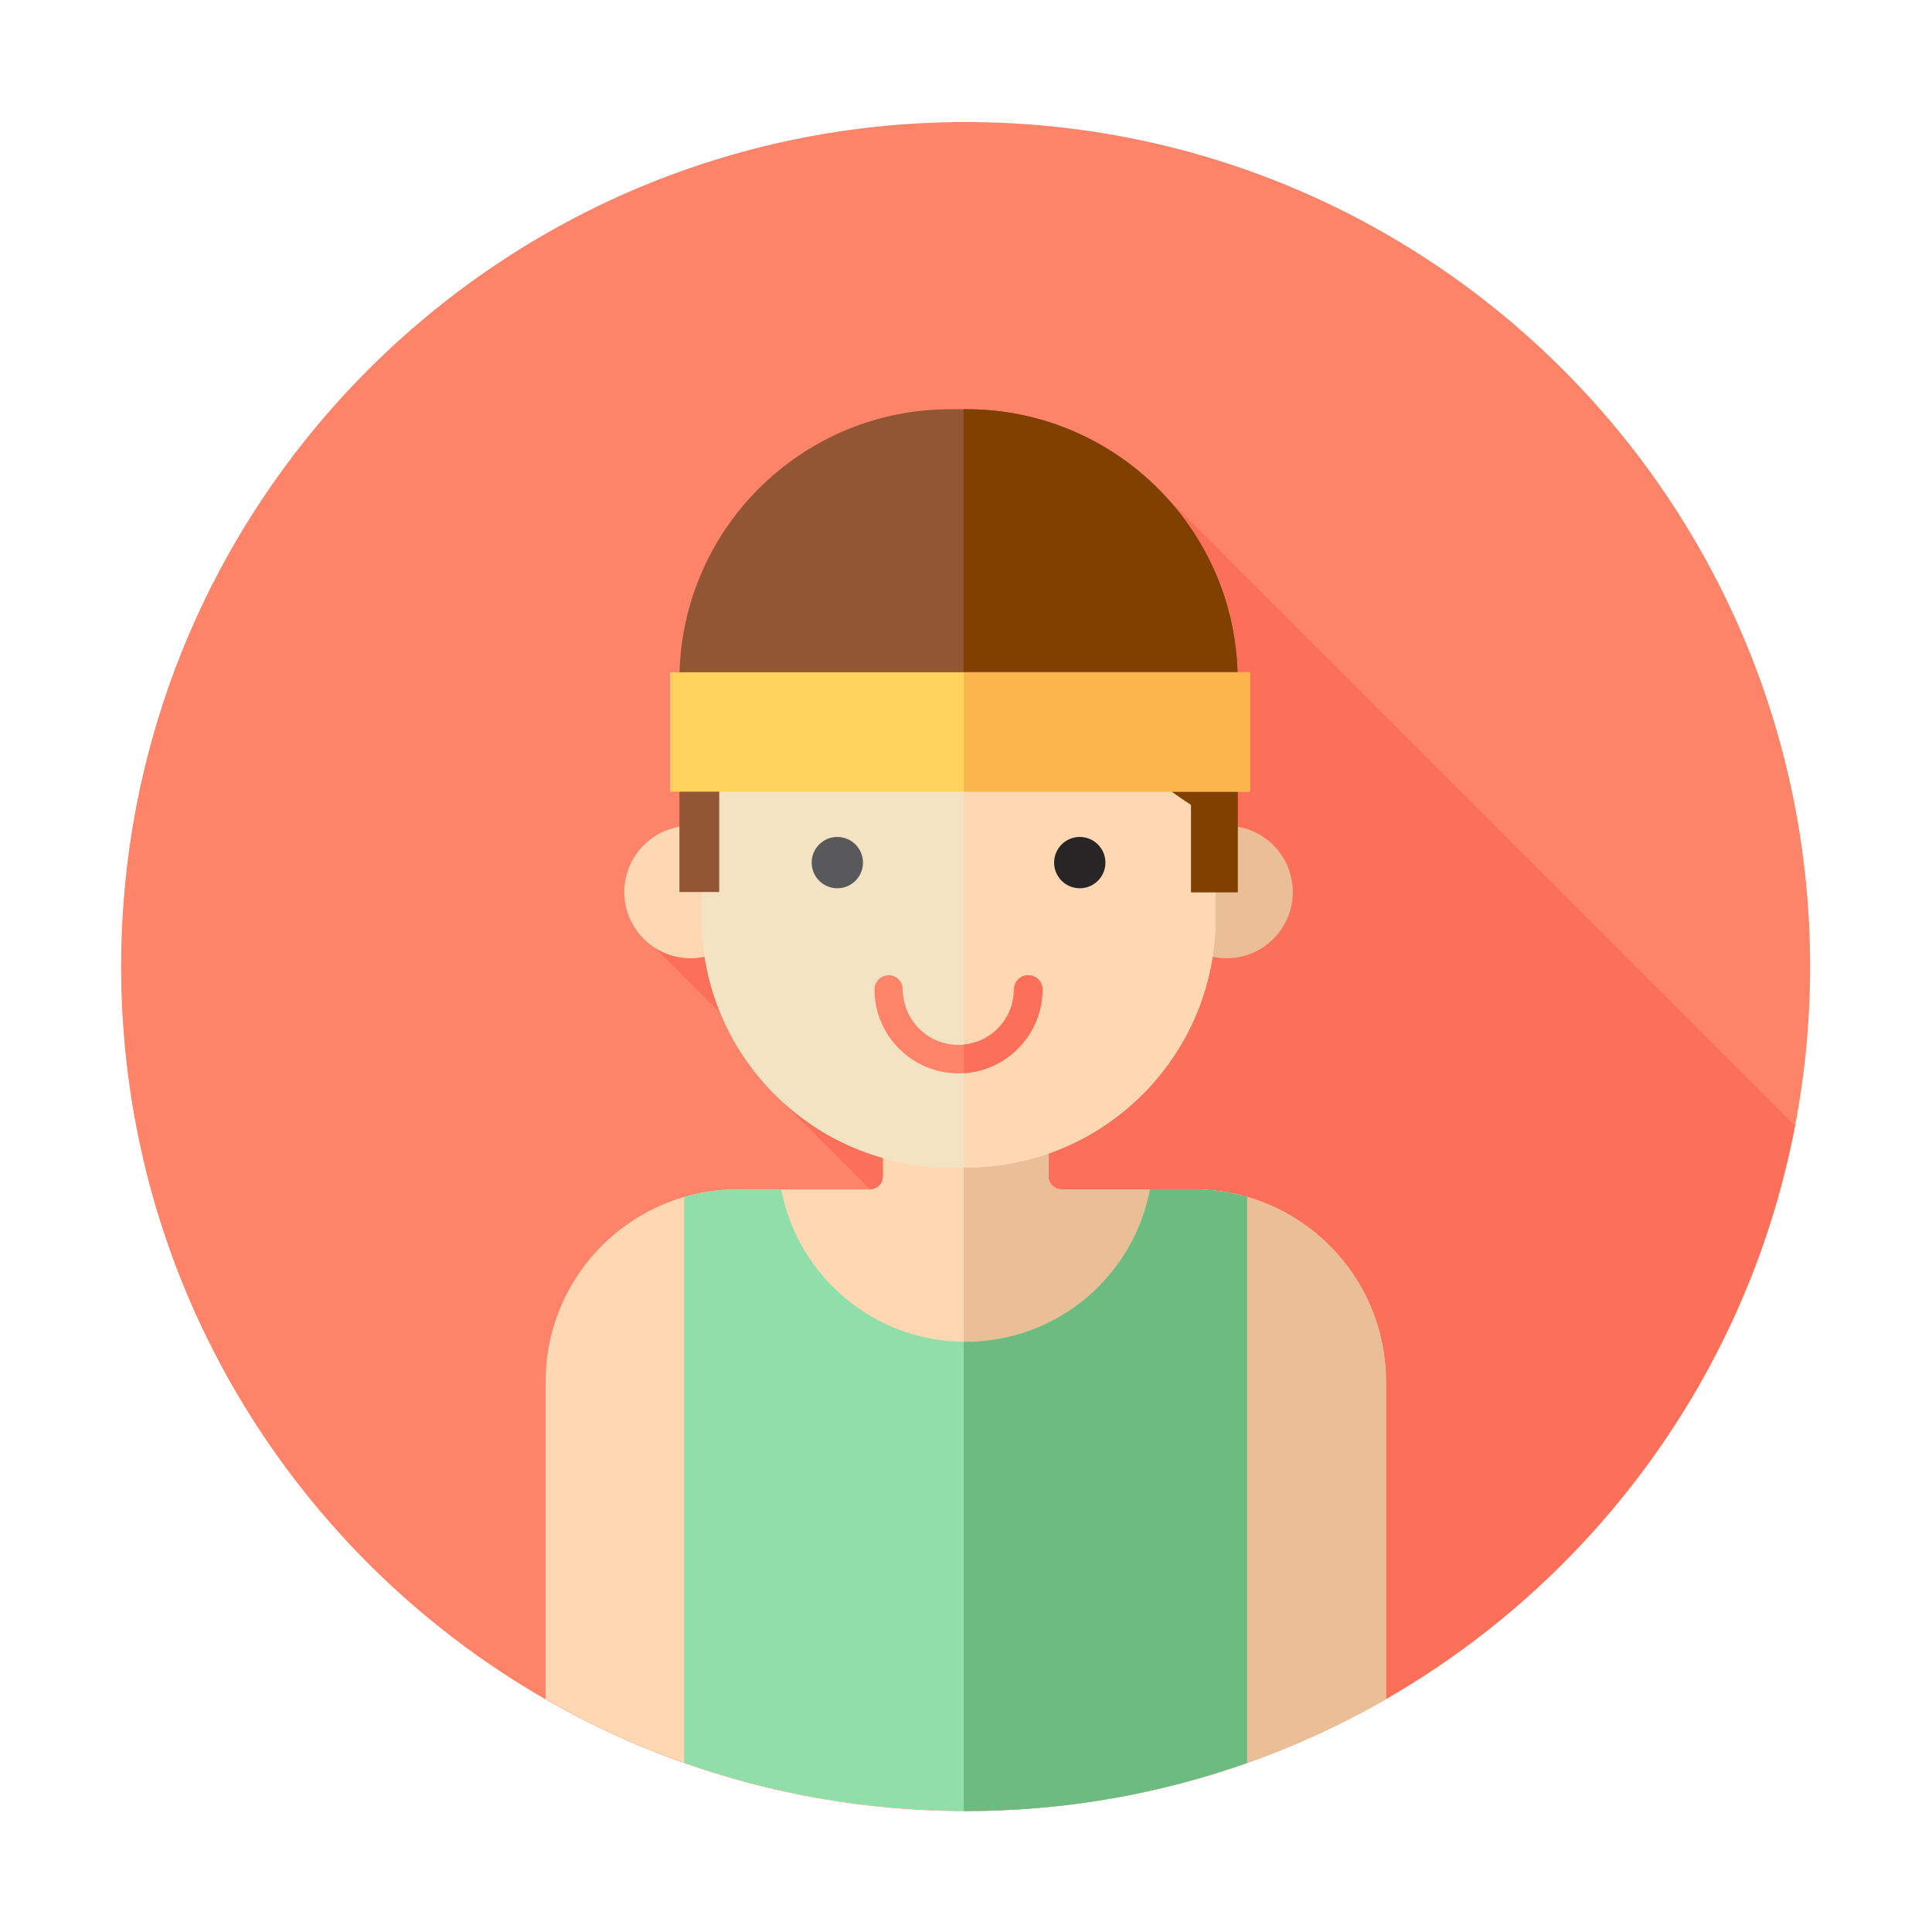
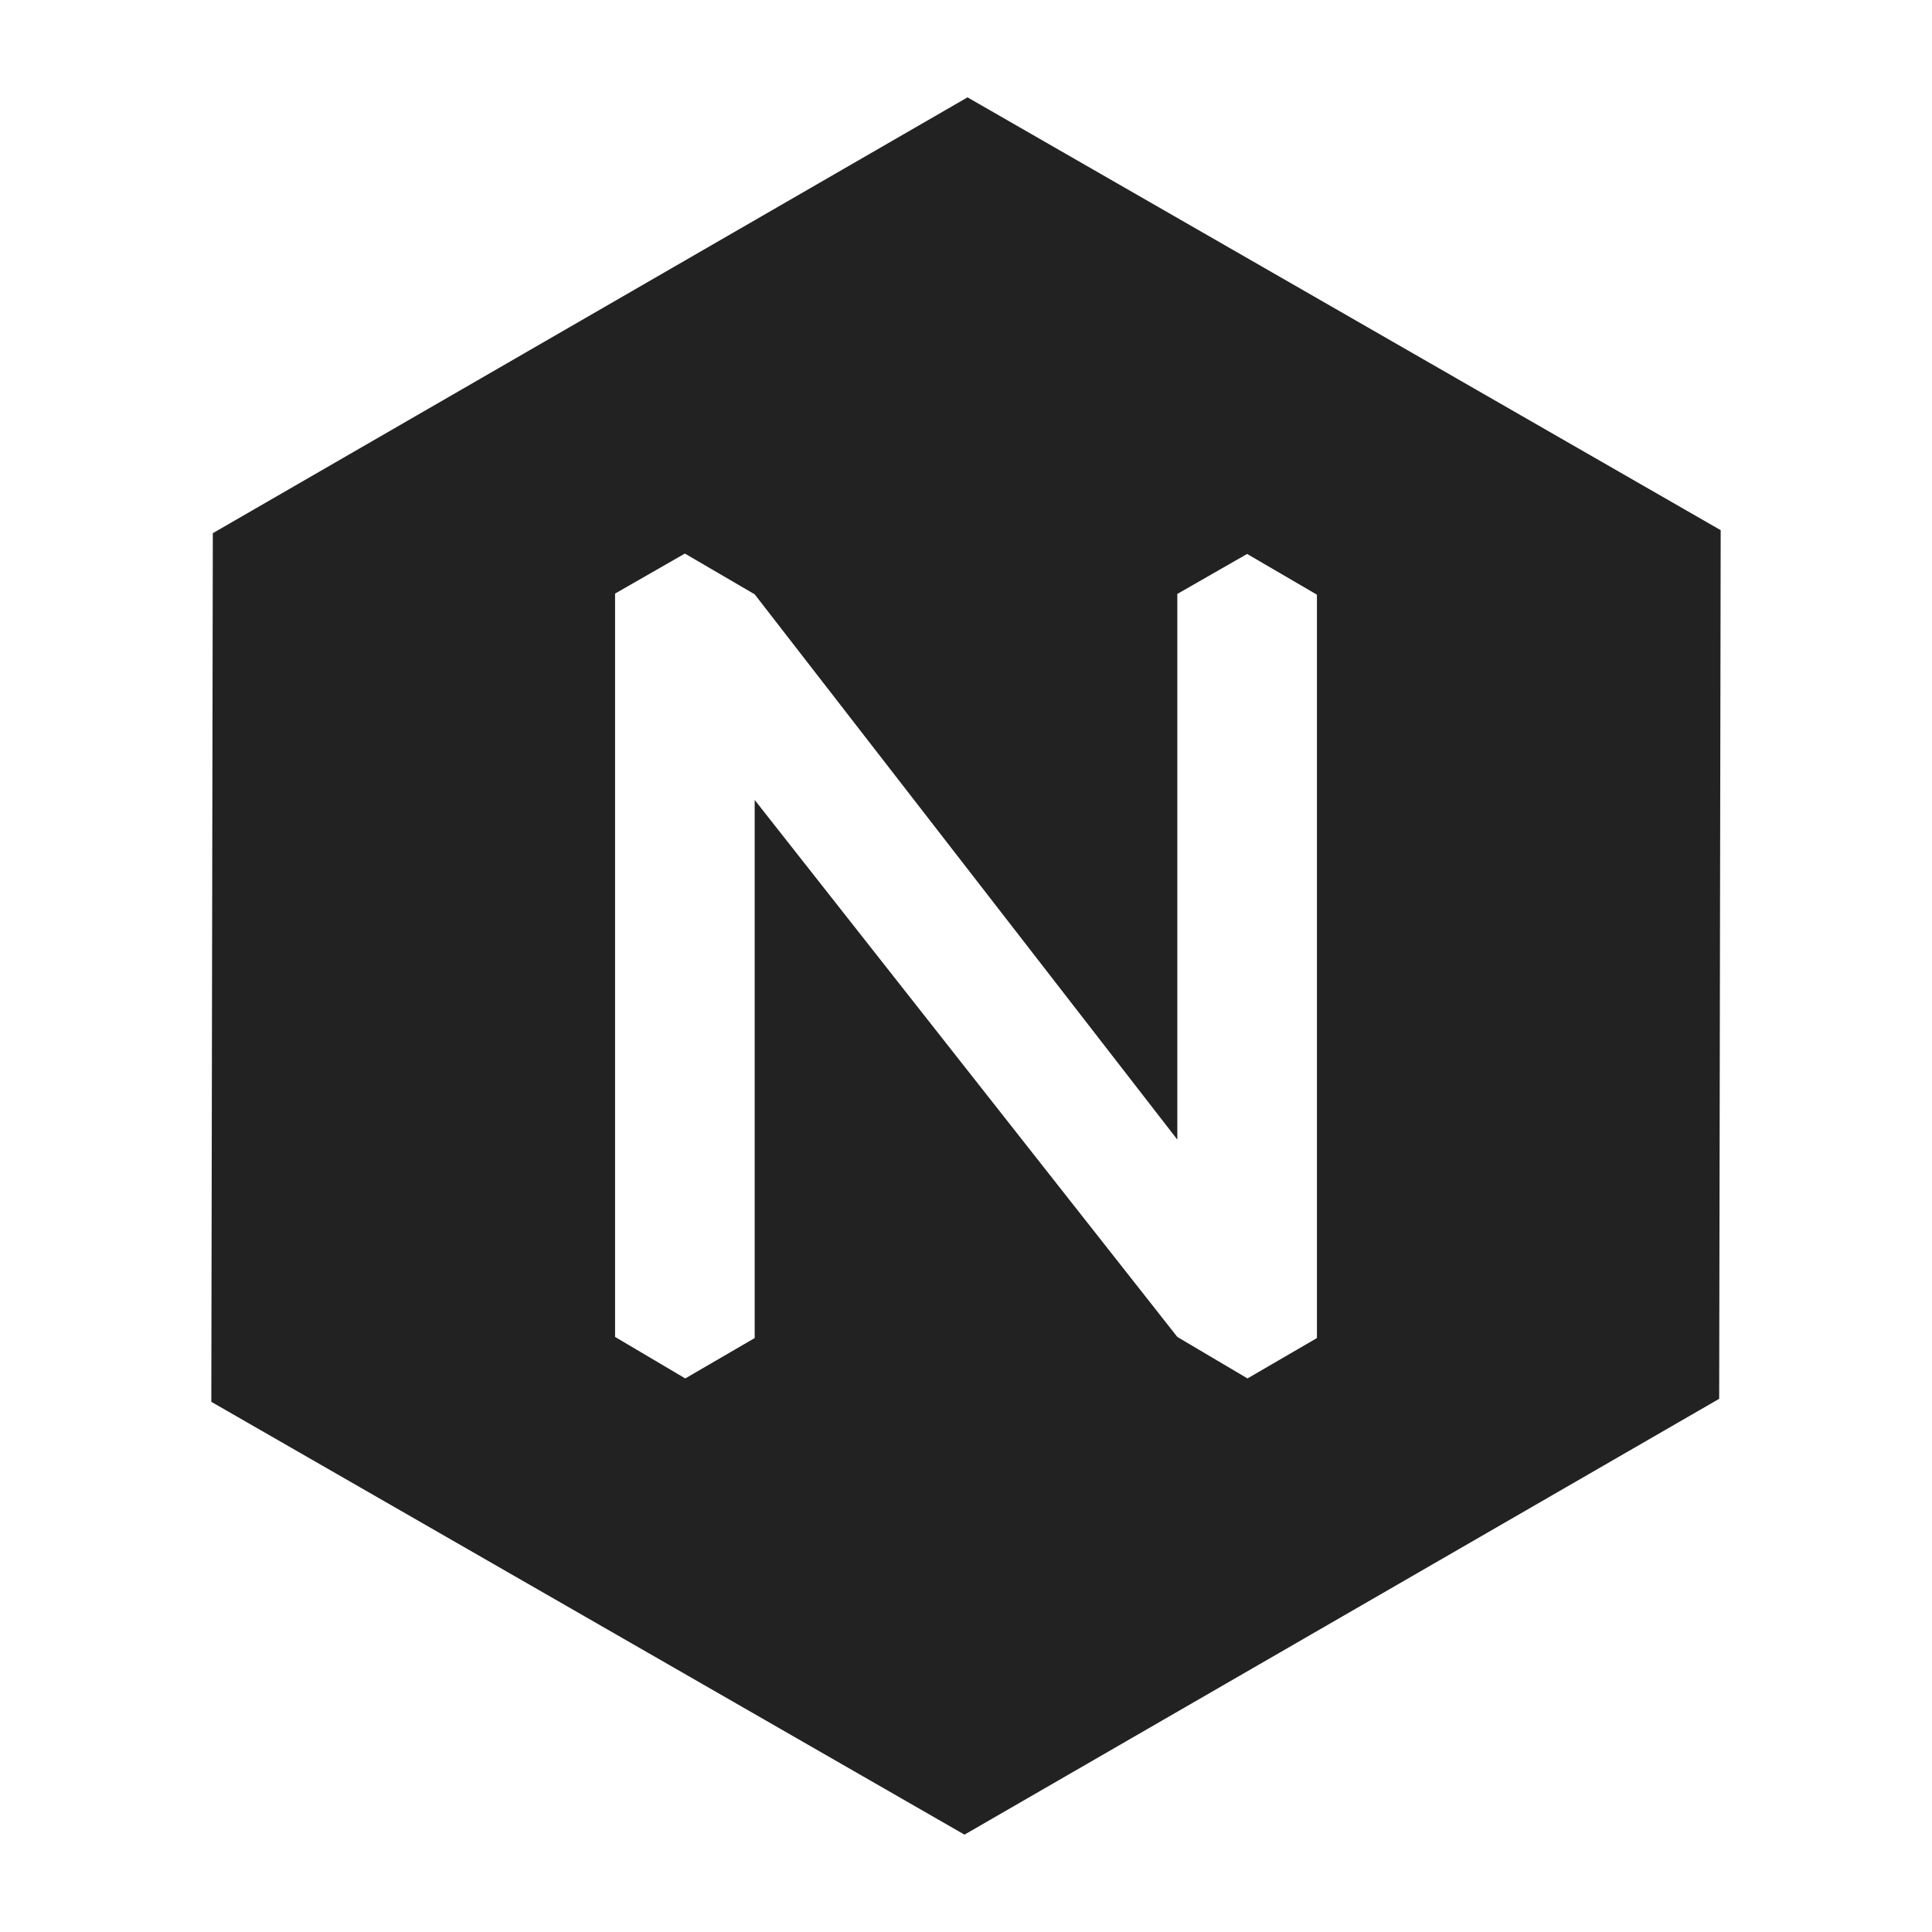
- <svg xmlns="http://www.w3.org/2000/svg" t="1545226048449" class="icon" style="" viewBox="0 0 1024 1024" version="1.1" p-id="2367" width="32" height="32">
-   <defs>
-     <style type="text/css" />
-   </defs>
-   <path d="M511.8 512.3m-447.6 0a447.6 447.6 0 1 0 895.2 0 447.6 447.6 0 1 0-895.2 0Z" fill="#FD8469" p-id="2368" />
-   <path d="M732.4 901.7c112.1-63.6 193.9-174.2 218.9-305L619.5 264.9l-128.8 99.7-154.3 127 86.7 86.7-8.3 5.8 317.6 317.6z" fill="#FC6F58" p-id="2369" />
-   <path d="M632.7 630.4h-70c-3.9 0-7-3.1-7-7v-48.6H468v48.6c0 3.9-3.1 7-7 7h-70c-56.2 0-101.8 45.6-101.8 101.8v168.4c65.6 37.7 141.6 59.2 222.7 59.2s157.1-21.6 222.7-59.2V732.2c-0.1-56.3-45.7-101.8-101.9-101.8z" fill="#FED8B2" p-id="2370" />
-   <path d="M632.7 630.4h-70c-3.9 0-7-3.1-7-7v-48.6h-44.9v385.1h1c81.1 0 157.1-21.6 222.7-59.2V732.2c0-56.3-45.6-101.8-101.8-101.8z" fill="#EABE96" p-id="2371" />
-   <path d="M661 634.4c-9-2.6-18.5-4-28.3-4h-23.2c-8.7 46-49.1 80.8-97.7 80.8s-89-34.8-97.7-80.8h-23.2c-9.8 0-19.3 1.4-28.3 4v299.9c46.7 16.5 96.9 25.5 149.2 25.5 52.3 0 102.5-9 149.2-25.5V634.4z" fill="#90DFAA" p-id="2372" />
-   <path d="M632.7 630.4h-23.2c-8.7 46-49.1 80.8-97.7 80.8h-1v248.7h1c52.3 0 102.5-9 149.2-25.5v-300c-9-2.6-18.5-4-28.3-4z" fill="#6CBC82" p-id="2373" />
-   <path d="M366 472.8m-35.1 0a35.1 35.1 0 1 0 70.2 0 35.1 35.1 0 1 0-70.2 0Z" fill="#FED8B2" p-id="2374" />
-   <path d="M650.1 472.8m-35.1 0a35.1 35.1 0 1 0 70.2 0 35.1 35.1 0 1 0-70.2 0Z" fill="#EABE96" p-id="2375" />
-   <path d="M512 618.8h-7.9c-73.1 0-132.3-59.2-132.3-132.3V365.7c0-73.1 59.2-132.3 132.3-132.3h7.9c73.1 0 132.3 59.2 132.3 132.3v120.8c0 73-59.2 132.3-132.3 132.3z" fill="#F4E3C3" p-id="2376" />
-   <path d="M512 233.4h-1.2v385.4h1.2c73.1 0 132.3-59.2 132.3-132.3V365.7c0-73.1-59.2-132.3-132.3-132.3z" fill="#FED8B2" p-id="2377" />
-   <path d="M629.9 278.1c-26-37-69-61.2-117.6-61.2h-8.6c-79.3 0-143.6 64.3-143.6 143.6v112.3h21.1v-59.3c64-6.5 126.9-19.1 182.1-46.6 19.8 22.8 42.8 43.1 68.1 59.7v46.3H656V360.7c0-30.9-9.7-59.3-26.1-82.6z" fill="#935635" p-id="2378" />
-   <path d="M629.9 278.1c-26-37-69-61.2-117.6-61.2h-1.6v171.3c18.1-5.9 35.6-12.9 52.5-21.3 19.8 22.8 42.8 43.1 68.1 59.7v46.3H656V360.7c0-30.9-9.7-59.3-26.1-82.6z" fill="#804000" p-id="2379" />
-   <path d="M443.8 457.2m-13.6 0a13.6 13.6 0 1 0 27.2 0 13.6 13.6 0 1 0-27.2 0Z" fill="#59595B" p-id="2380" />
-   <path d="M572.3 457.2m-13.6 0a13.6 13.6 0 1 0 27.2 0 13.6 13.6 0 1 0-27.2 0Z" fill="#272525" p-id="2381" />
-   <path d="M508 568.9c-24.6 0-44.5-20-44.5-44.5 0-4.2 3.4-7.5 7.5-7.5 4.2 0 7.5 3.4 7.5 7.5 0 16.2 13.2 29.4 29.4 29.4s29.4-13.2 29.4-29.4c0-4.2 3.4-7.5 7.5-7.5 4.2 0 7.5 3.4 7.5 7.5 0.3 24.5-19.7 44.5-44.3 44.5z" fill="#FD8469" p-id="2382" />
-   <path d="M552.6 524.4c0-4.2-3.4-7.5-7.5-7.5s-7.5 3.4-7.5 7.5c0 15.3-11.8 27.9-26.7 29.3v15.1c23.1-1.5 41.7-20.8 41.7-44.4z" fill="#FC6F58" p-id="2383" />
-   <path d="M355.1 356.3h307.4v63.3H355.1z" fill="#FFD15D" p-id="2384" />
-   <path d="M510.8 356.3h151.7v63.3H510.8z" fill="#F9B54C" p-id="2385" />
+ <svg xmlns="http://www.w3.org/2000/svg" xml:space="preserve" enable-background="new 0 0 512 512" viewBox="0 0 512 512" height="512px" width="512px" y="0px" x="0px" id="NexT" version="1.1">
+   <defs id="defs3388" />
+   <path style="fill:#222222;fill-opacity:1" id="path3384" d="M 256.4,25.8 56.4,141.3 56,371.5 255.6,486.2 455.6,370.7 456,140.5 Z m 92.6,328.8 -18.4,10.7 -18.6,-11 0,0 -112,-142.3 0,142.6 -18.4,10.7 -18.6,-11 0,-197 18.5,-10.6 18.5,10.8 0,0 112,144.5 0,-144.6 18.5,-10.6 18.5,10.8 z" />
</svg>
